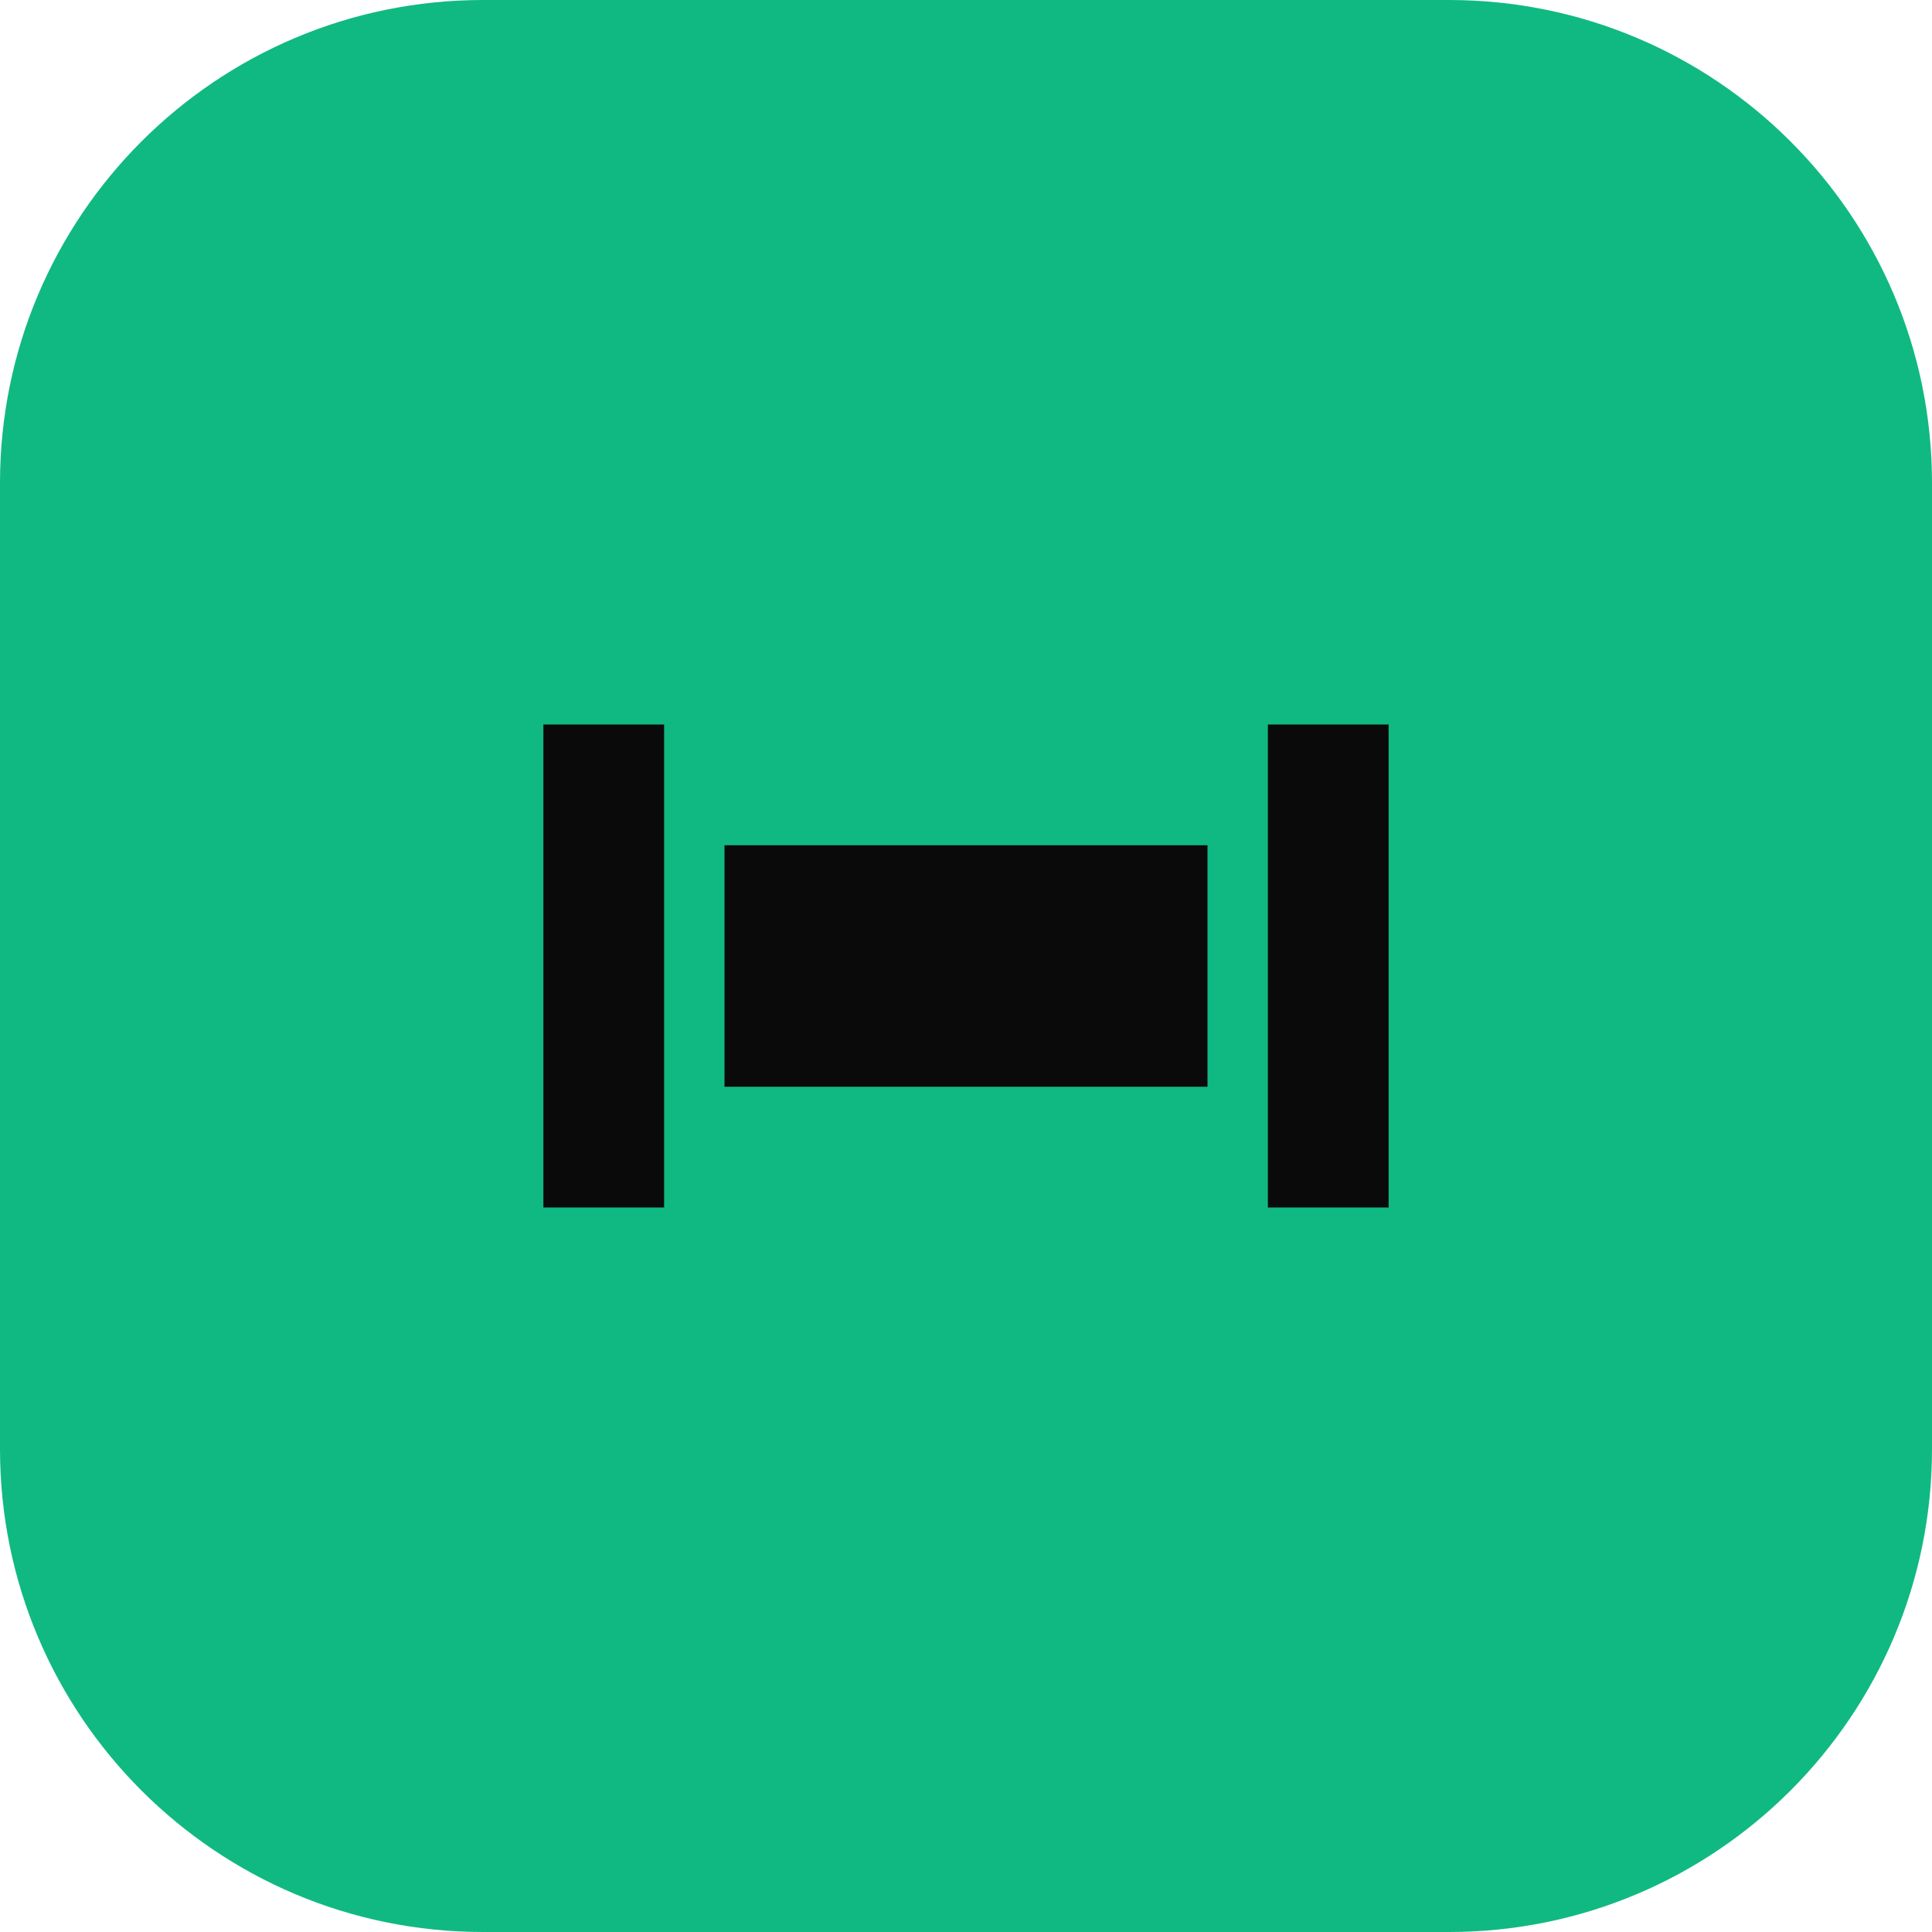
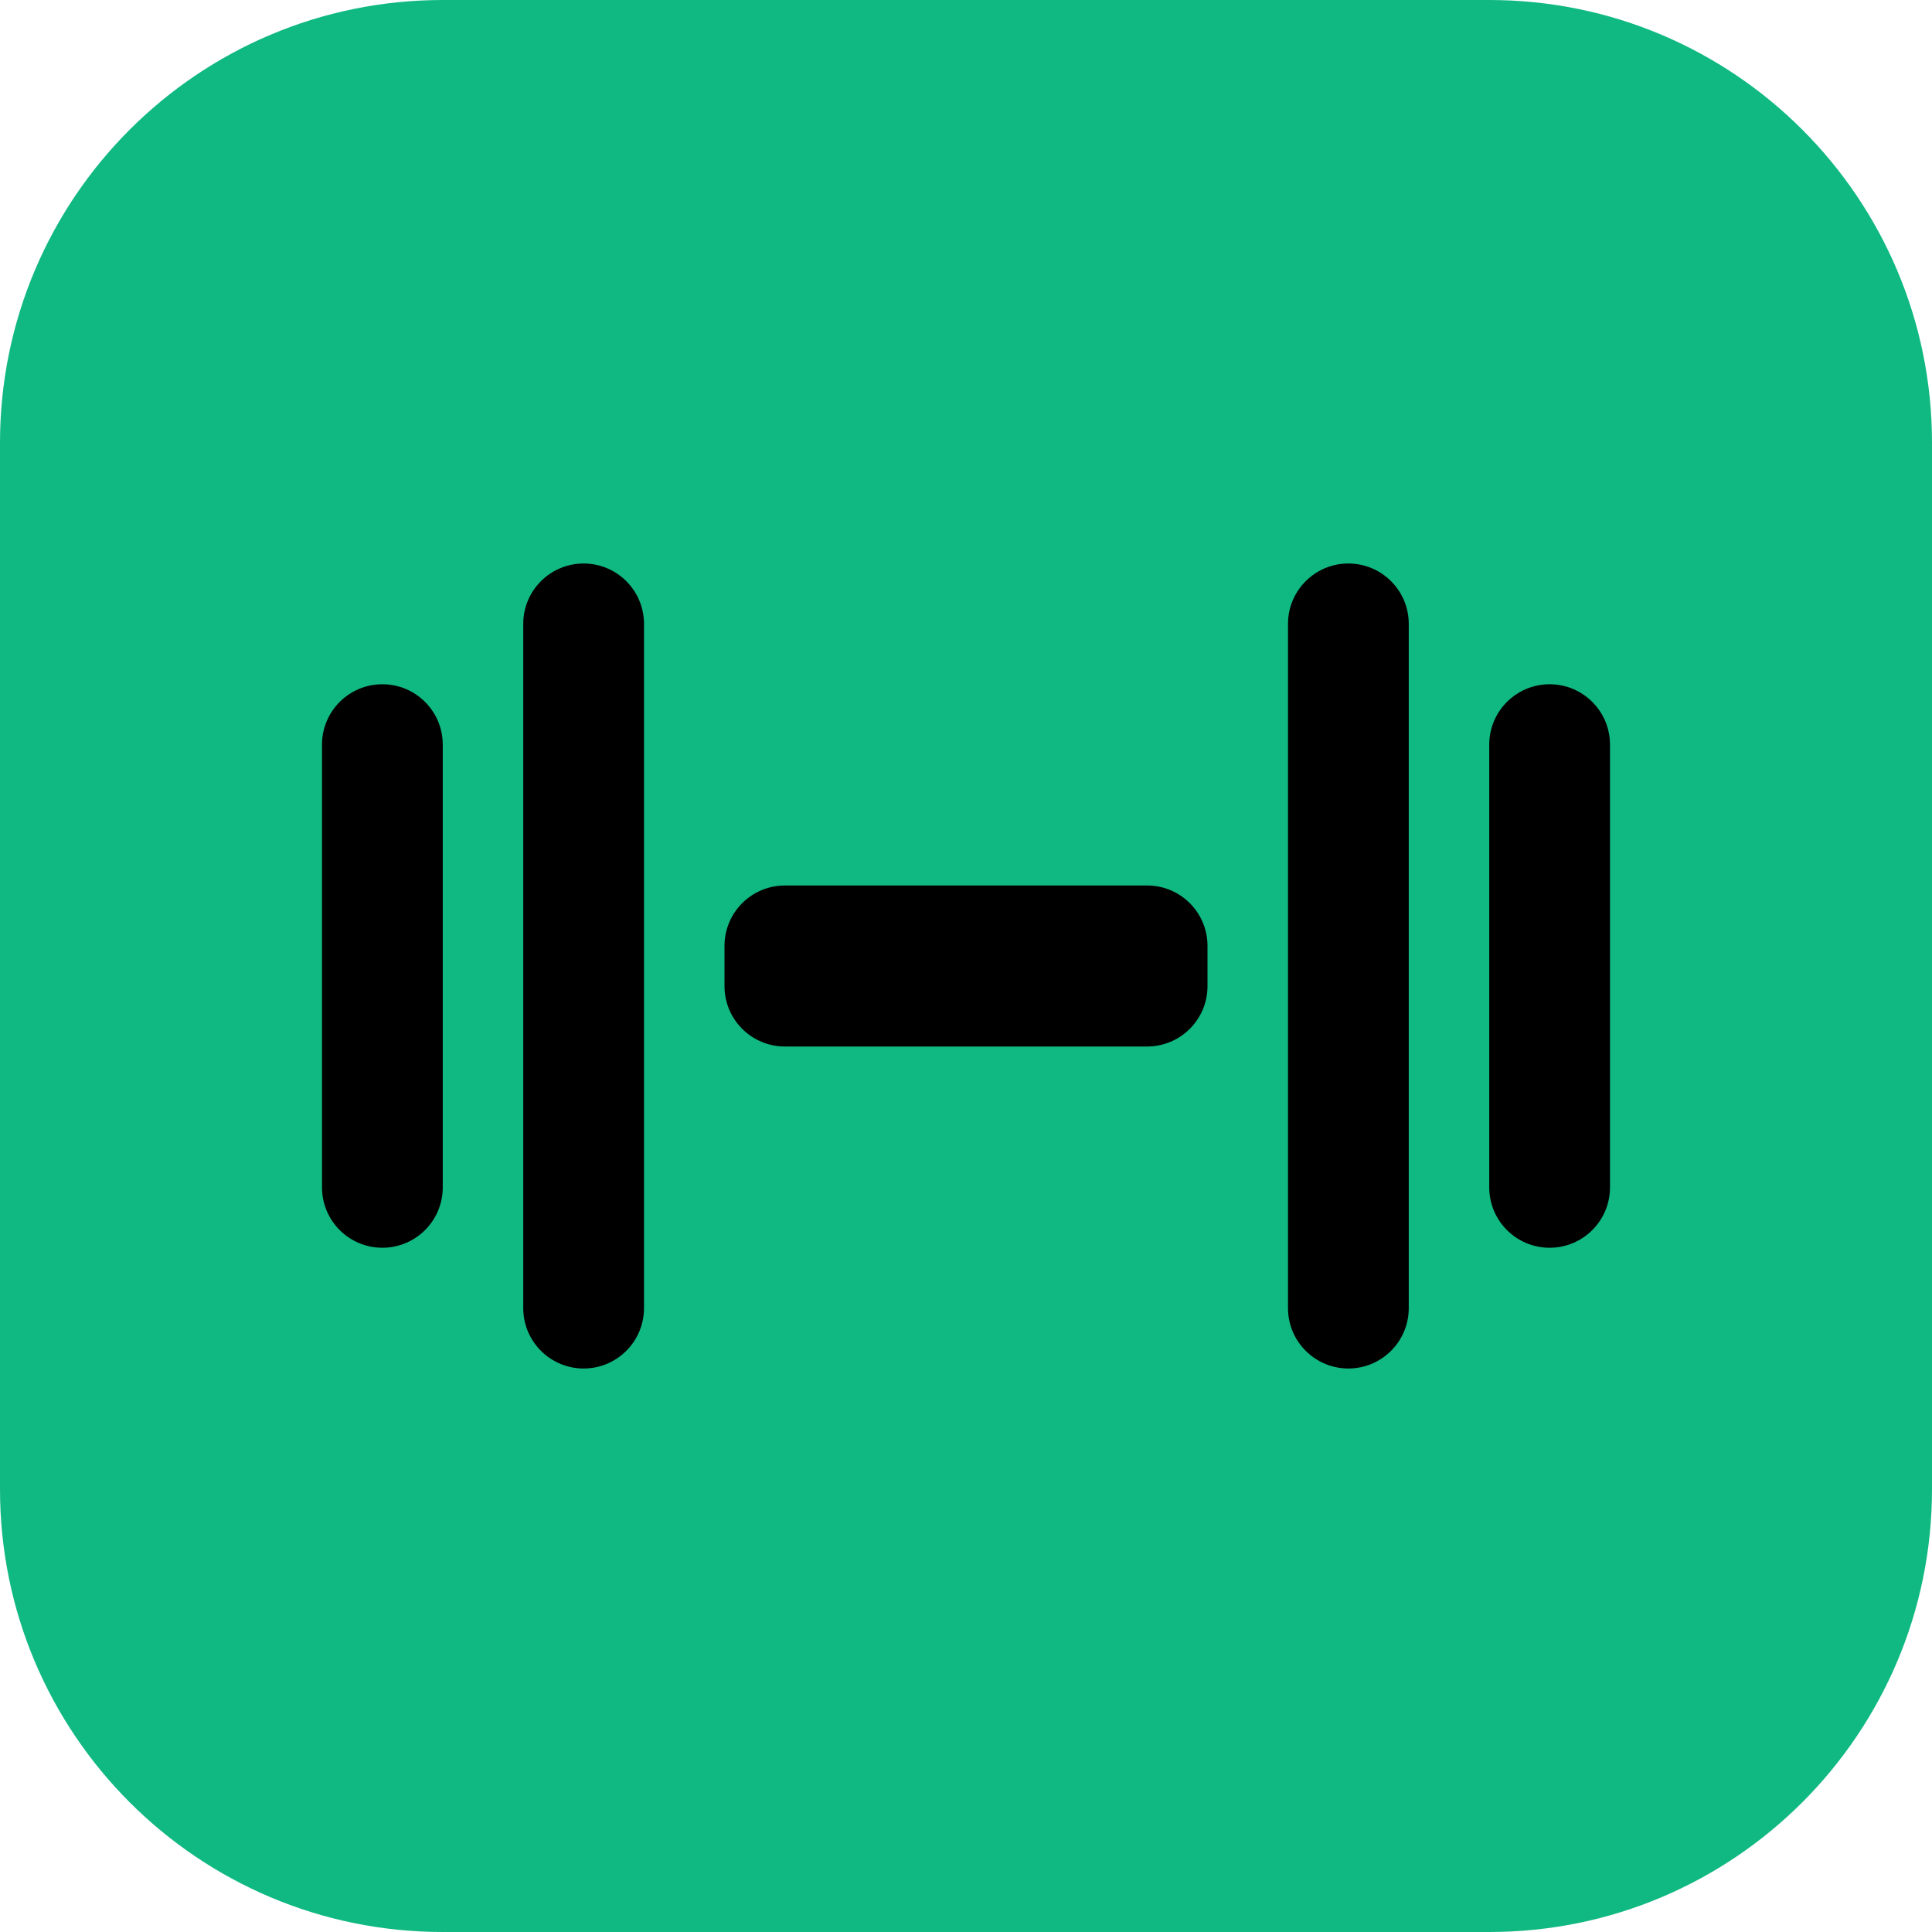
- <svg xmlns="http://www.w3.org/2000/svg" viewBox="0 0 32 32" fill="none">
-   <rect width="32" height="32" rx="8" fill="#10b981" />
-   <path d="M9 12h2v8H9v-8zm12 0h2v8h-2v-8zm-9 2h8v4h-8v-4z" fill="#0a0a0a" />
+ <svg xmlns="http://www.w3.org/2000/svg" viewBox="0 0 24 24">
+   <rect width="24" height="24" rx="5.5" fill="#10b981" />
+   <rect x="4" y="8.5" width="1.5" height="7" rx="0.75" fill="black" />
+   <rect x="6.5" y="7" width="1.5" height="10" rx="0.75" fill="black" />
+   <rect x="9" y="11" width="6" height="2" rx="0.75" fill="black" />
+   <rect x="16" y="7" width="1.5" height="10" rx="0.75" fill="black" />
+   <rect x="18.5" y="8.5" width="1.5" height="7" rx="0.75" fill="black" />
</svg>
